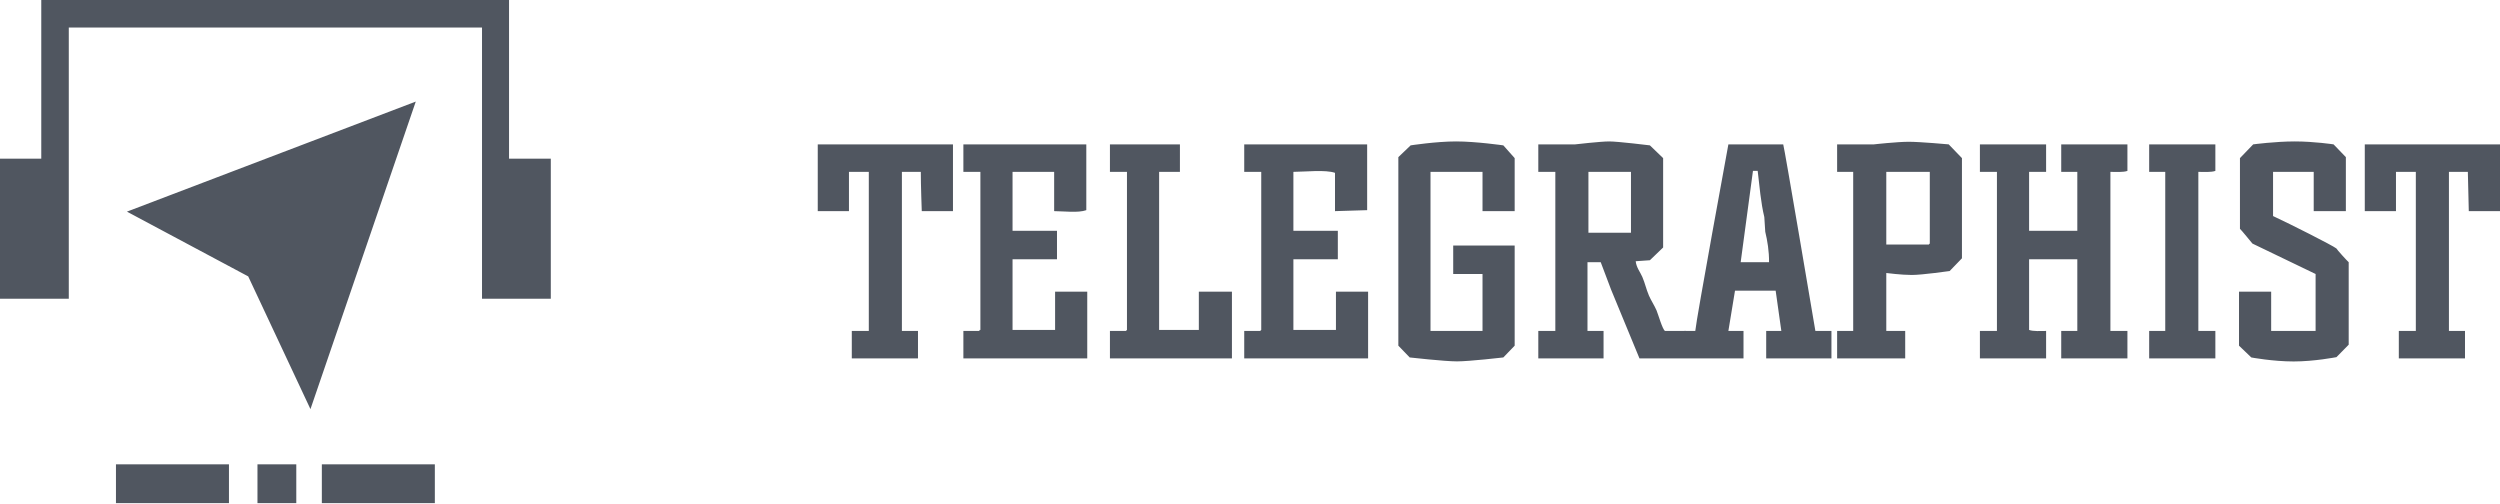
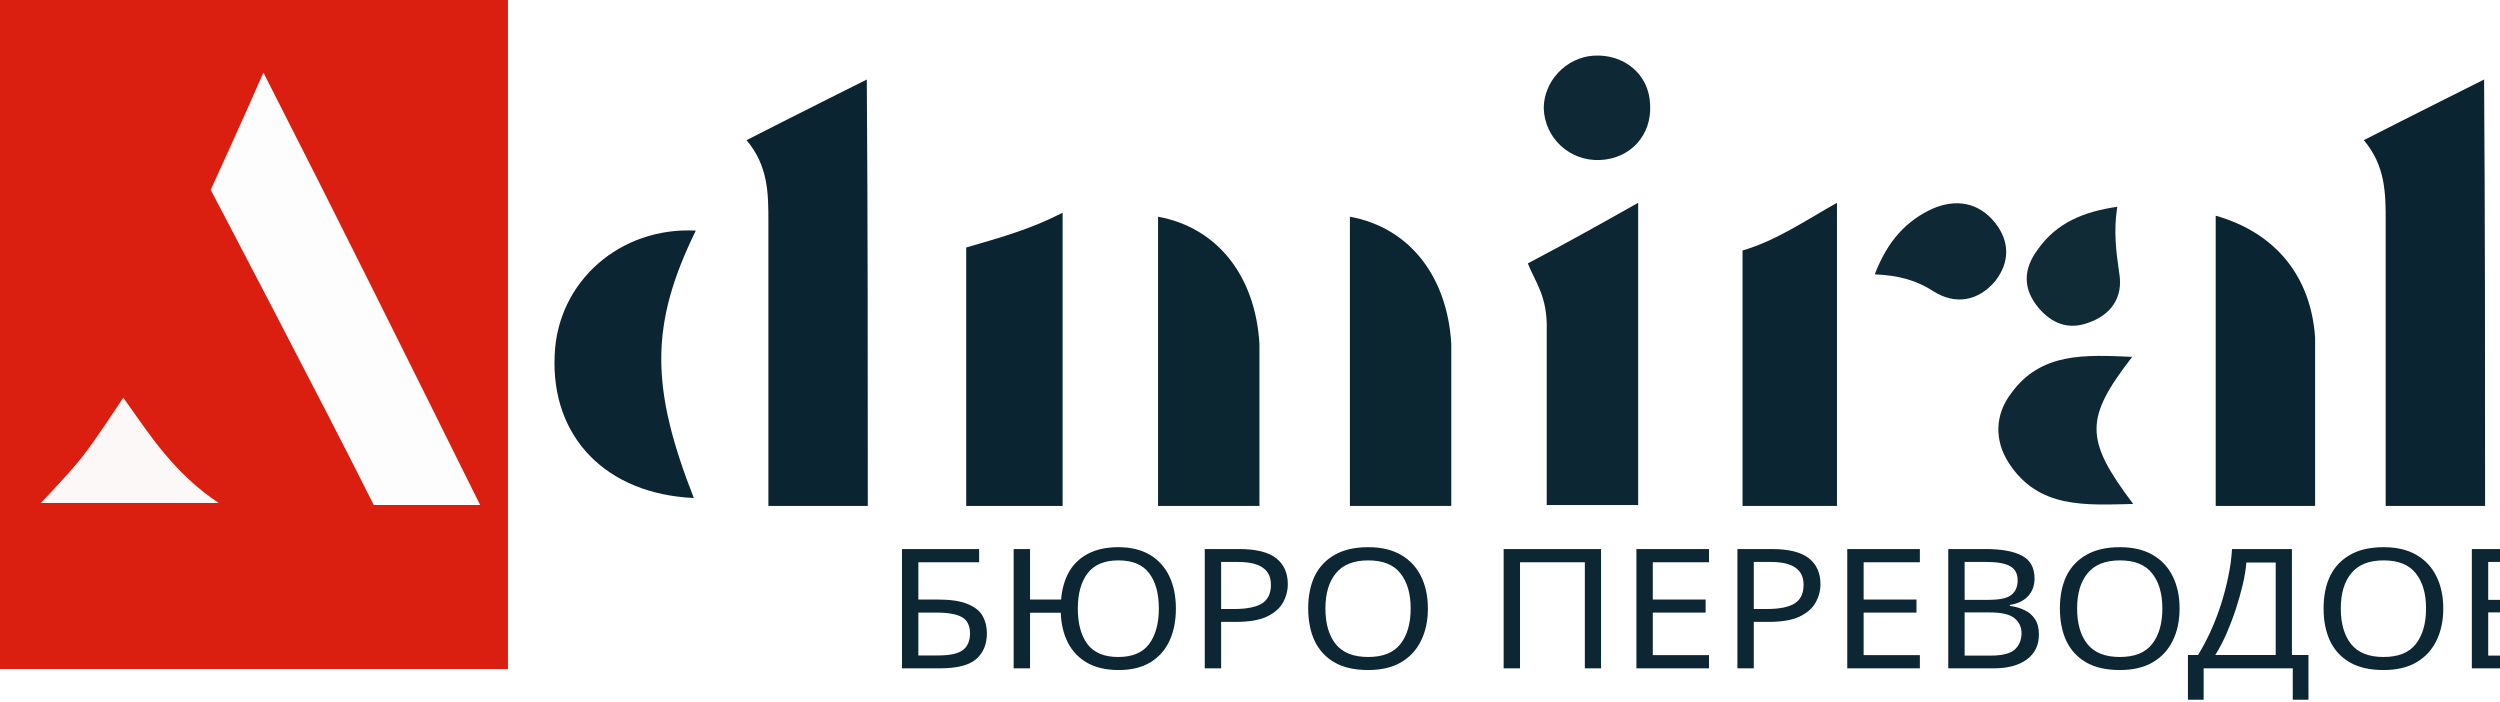
- <svg xmlns="http://www.w3.org/2000/svg" preserveAspectRatio="xMidYMid" width="159" height="32" viewBox="0 0 159 32">
-   <defs>
-     <style>
-       .cls-1 {
-         fill: #505660;
-         fill-rule: evenodd;
-       }
-     </style>
-   </defs>
-   <path d="M157.015,13.428 L156.955,10.930 C156.955,10.930 156.153,10.930 155.752,10.930 C155.752,14.303 155.752,17.675 155.752,21.048 C156.093,21.048 156.434,21.048 156.774,21.048 C156.774,21.630 156.774,22.213 156.774,22.796 C155.371,22.796 153.968,22.796 152.565,22.796 C152.565,22.213 152.565,21.630 152.565,21.048 C152.925,21.048 153.286,21.048 153.647,21.048 C153.647,17.675 153.647,14.303 153.647,10.930 C153.226,10.930 152.805,10.930 152.384,10.930 C152.384,11.763 152.384,12.596 152.384,13.428 C151.723,13.428 151.061,13.428 150.400,13.428 C150.400,12.013 150.400,10.597 150.400,9.182 C153.266,9.182 156.133,9.182 159.000,9.182 C159.000,10.597 159.000,12.013 159.000,13.428 C158.338,13.428 157.015,13.428 157.015,13.428 ZM145.872,22.989 C144.544,22.989 143.183,22.734 143.183,22.734 L142.401,21.985 C142.401,21.985 142.401,19.694 142.401,18.550 C143.082,18.550 143.764,18.550 144.446,18.550 C144.446,19.382 144.446,20.215 144.446,21.048 C145.388,21.048 147.272,21.048 147.272,21.048 L147.272,17.426 L143.255,15.491 C143.255,15.491 142.521,14.594 142.461,14.552 C142.461,13.054 142.461,10.056 142.461,10.056 L143.303,9.182 C143.303,9.182 144.711,8.995 145.949,8.995 C147.187,8.995 148.415,9.182 148.415,9.182 L149.197,9.994 L149.197,13.428 C149.197,13.428 147.834,13.428 147.152,13.428 C147.152,12.596 147.152,11.763 147.152,10.930 C146.290,10.930 145.428,10.930 144.566,10.930 C144.566,11.868 144.566,12.804 144.566,13.741 C145.657,14.246 148.356,15.612 148.595,15.802 C148.615,15.865 149.297,16.614 149.377,16.676 C149.377,18.446 149.377,21.922 149.377,21.922 L148.598,22.715 C148.554,22.720 147.200,22.989 145.872,22.989 ZM136.687,21.048 C137.028,21.048 137.369,21.048 137.710,21.048 C137.710,17.675 137.710,14.303 137.710,10.930 C137.369,10.930 137.028,10.930 136.687,10.930 C136.687,10.348 136.687,9.765 136.687,9.182 C138.091,9.182 139.494,9.182 140.897,9.182 C140.897,9.744 140.897,10.306 140.897,10.869 C140.637,10.964 140.170,10.935 139.815,10.930 C139.815,14.303 139.815,17.675 139.815,21.048 C140.176,21.048 140.537,21.048 140.897,21.048 C140.897,21.630 140.897,22.213 140.897,22.796 C139.494,22.796 138.091,22.796 136.687,22.796 C136.687,22.213 136.687,21.630 136.687,21.048 ZM131.094,21.048 C131.435,21.048 131.776,21.048 132.117,21.048 C132.117,19.529 132.117,18.008 132.117,16.489 C131.094,16.489 130.072,16.489 129.050,16.489 C129.050,17.988 129.050,19.487 129.050,20.985 C129.310,21.081 129.777,21.052 130.132,21.048 C130.132,21.630 130.132,22.213 130.132,22.796 C128.729,22.796 127.325,22.796 125.922,22.796 C125.922,22.213 125.922,21.630 125.922,21.048 C126.283,21.048 126.644,21.048 127.005,21.048 C127.005,17.675 127.005,14.303 127.005,10.930 C126.644,10.930 126.283,10.930 125.922,10.930 C125.922,10.348 125.922,9.765 125.922,9.182 C127.325,9.182 128.729,9.182 130.132,9.182 C130.132,9.765 130.132,10.348 130.132,10.930 C129.771,10.930 129.410,10.930 129.050,10.930 C129.050,12.179 129.050,13.428 129.050,14.678 C130.072,14.678 131.094,14.678 132.117,14.678 C132.117,13.428 132.117,12.179 132.117,10.930 C131.776,10.930 131.435,10.930 131.094,10.930 C131.094,10.348 131.094,9.765 131.094,9.182 C132.498,9.182 133.901,9.182 135.304,9.182 C135.304,9.744 135.304,10.306 135.304,10.869 C135.044,10.964 134.577,10.935 134.222,10.930 C134.222,14.303 134.222,17.675 134.222,21.048 C134.582,21.048 134.943,21.048 135.304,21.048 C135.304,21.630 135.304,22.213 135.304,22.796 C133.901,22.796 132.498,22.796 131.094,22.796 C131.094,22.213 131.094,21.630 131.094,21.048 ZM121.592,17.488 C120.934,17.488 119.968,17.363 119.968,17.363 C119.968,17.363 119.968,19.819 119.968,21.048 C120.369,21.048 120.770,21.048 121.171,21.048 C121.171,21.630 121.171,22.213 121.171,22.796 C119.728,22.796 118.284,22.796 116.841,22.796 C116.841,22.213 116.841,21.630 116.841,21.048 C117.182,21.048 117.523,21.048 117.863,21.048 C117.863,17.675 117.863,14.303 117.863,10.930 C117.523,10.930 117.182,10.930 116.841,10.930 C116.841,10.348 116.841,9.765 116.841,9.182 C117.623,9.182 119.186,9.182 119.186,9.182 C119.172,9.181 120.670,9.017 121.399,9.017 C122.128,9.017 123.938,9.182 123.938,9.182 L124.780,10.056 L124.780,16.427 L123.998,17.238 C123.998,17.238 122.250,17.488 121.592,17.488 ZM122.735,10.930 C121.813,10.930 120.890,10.930 119.968,10.930 C119.968,12.471 119.968,14.011 119.968,15.552 C120.870,15.552 121.773,15.552 122.675,15.552 C122.728,15.483 122.669,15.546 122.735,15.490 C122.735,13.970 122.735,12.450 122.735,10.930 ZM112.330,21.048 C112.631,21.048 113.293,21.048 113.293,21.048 L112.932,18.487 L110.346,18.487 L109.925,21.048 C109.925,21.048 110.566,21.048 110.887,21.048 C110.887,21.630 110.887,22.213 110.887,22.796 C108.702,22.796 104.271,22.796 104.271,22.796 L102.467,18.425 L101.806,16.676 L100.964,16.676 L100.964,21.048 L101.986,21.048 C101.986,21.048 101.986,22.213 101.986,22.796 C100.603,22.796 99.219,22.796 97.836,22.796 C97.836,22.213 97.836,21.630 97.836,21.048 C98.177,21.048 98.859,21.048 98.859,21.048 L98.919,21.048 C98.919,21.048 98.919,14.282 98.919,10.930 C98.558,10.930 98.197,10.930 97.836,10.930 C97.836,10.348 97.836,9.765 97.836,9.182 C98.618,9.182 100.182,9.182 100.182,9.182 C100.182,9.182 101.791,8.995 102.347,8.995 C102.903,8.995 104.933,9.245 104.933,9.245 C104.933,9.245 105.511,9.805 105.775,10.056 C105.775,11.950 105.775,13.844 105.775,15.740 C105.494,16.010 105.214,16.281 104.933,16.551 C104.632,16.572 104.332,16.593 104.031,16.614 C104.072,17.018 104.321,17.307 104.452,17.613 C104.630,18.030 104.693,18.379 104.873,18.800 C104.997,19.089 105.230,19.447 105.354,19.736 C105.459,19.982 105.733,20.958 105.895,21.048 C106.176,21.048 106.737,21.048 106.737,21.048 C106.737,21.048 107.502,21.040 107.820,21.048 C107.879,20.322 109.925,9.182 109.925,9.182 C109.925,9.182 112.270,9.182 113.413,9.182 C113.466,9.251 115.458,21.048 115.458,21.048 C115.458,21.048 116.139,21.048 116.480,21.048 C116.480,21.630 116.480,22.213 116.480,22.796 C115.117,22.796 113.693,22.796 112.330,22.796 C112.330,22.213 112.330,21.630 112.330,21.048 ZM103.730,10.930 C102.828,10.930 101.926,10.930 101.024,10.930 C101.024,12.221 101.024,13.512 101.024,14.803 C101.926,14.803 102.828,14.803 103.730,14.803 C103.730,13.512 103.730,12.221 103.730,10.930 ZM112.270,14.740 C112.250,14.428 112.230,14.116 112.210,13.804 C111.991,12.909 111.900,11.810 111.789,10.869 C111.689,10.869 111.589,10.869 111.488,10.869 C111.228,12.804 110.967,14.741 110.707,16.676 C111.308,16.676 111.909,16.676 112.511,16.676 C112.519,15.985 112.408,15.315 112.270,14.740 ZM92.664,22.984 C91.877,22.984 89.657,22.734 89.657,22.734 L88.935,21.985 L88.935,9.994 L89.717,9.245 C89.717,9.245 91.336,8.995 92.604,8.995 C93.872,8.995 95.611,9.245 95.611,9.245 L96.333,10.056 C96.333,10.056 96.333,12.284 96.333,13.428 C95.651,13.428 94.970,13.428 94.288,13.428 C94.288,12.596 94.288,11.763 94.288,10.930 C93.186,10.930 92.083,10.930 90.980,10.930 C90.980,14.303 90.980,17.675 90.980,21.048 C92.083,21.048 93.186,21.048 94.288,21.048 C94.288,19.840 94.288,18.632 94.288,17.426 C93.667,17.426 93.045,17.426 92.424,17.426 C92.424,16.822 92.424,16.218 92.424,15.614 C93.727,15.614 95.030,15.614 96.333,15.614 C96.333,17.738 96.333,21.985 96.333,21.985 L95.611,22.734 C95.611,22.734 93.451,22.984 92.664,22.984 ZM79.133,21.048 C79.473,21.048 79.814,21.048 80.155,21.048 C80.208,20.979 80.149,21.041 80.215,20.985 C80.215,17.634 80.215,14.282 80.215,10.930 C79.854,10.930 79.493,10.930 79.133,10.930 C79.133,10.348 79.133,9.765 79.133,9.182 C81.738,9.182 84.345,9.182 86.951,9.182 C86.951,10.577 86.951,13.366 86.951,13.366 L84.906,13.428 C84.906,13.428 84.906,11.805 84.906,10.993 C84.321,10.781 82.991,10.926 82.260,10.930 C82.260,12.179 82.260,13.428 82.260,14.678 C83.202,14.678 84.144,14.678 85.086,14.678 C85.086,15.282 85.086,15.885 85.086,16.489 C84.144,16.489 83.202,16.489 82.260,16.489 C82.260,17.988 82.260,19.487 82.260,20.985 C83.162,20.985 84.064,20.985 84.966,20.985 C84.966,20.173 84.966,19.362 84.966,18.550 C85.648,18.550 86.329,18.550 87.011,18.550 C87.011,19.965 87.011,21.380 87.011,22.796 C84.385,22.796 81.758,22.796 79.133,22.796 C79.133,22.213 79.133,21.630 79.133,21.048 ZM70.592,21.048 C70.933,21.048 71.274,21.048 71.615,21.048 C71.668,20.979 71.609,21.041 71.675,20.985 C71.675,17.634 71.675,14.282 71.675,10.930 C71.314,10.930 70.953,10.930 70.592,10.930 C70.592,10.348 70.592,9.765 70.592,9.182 C72.076,9.182 73.560,9.182 75.043,9.182 C75.043,9.765 75.043,10.348 75.043,10.930 C74.602,10.930 74.161,10.930 73.720,10.930 C73.720,14.282 73.720,17.634 73.720,20.985 C74.562,20.985 75.404,20.985 76.246,20.985 C76.246,20.173 76.246,19.362 76.246,18.550 C76.947,18.550 77.649,18.550 78.351,18.550 C78.351,19.965 78.351,21.380 78.351,22.796 C75.765,22.796 73.178,22.796 70.592,22.796 C70.592,22.213 70.592,21.630 70.592,21.048 ZM61.271,21.048 C61.611,21.048 61.952,21.048 62.293,21.048 C62.293,21.027 62.293,21.007 62.293,20.985 C62.313,20.985 62.333,20.985 62.353,20.985 C62.353,17.634 62.353,14.282 62.353,10.930 C61.992,10.930 61.631,10.930 61.271,10.930 C61.271,10.348 61.271,9.765 61.271,9.182 C63.876,9.182 66.483,9.182 69.089,9.182 C69.089,10.577 69.089,11.972 69.089,13.366 C68.582,13.551 67.664,13.433 67.044,13.428 C67.044,12.617 67.044,10.930 67.044,10.930 L64.398,10.930 C64.398,10.930 64.398,13.428 64.398,14.678 C65.340,14.678 66.282,14.678 67.225,14.678 C67.225,15.282 67.225,15.885 67.225,16.489 C66.282,16.489 65.340,16.489 64.398,16.489 C64.398,17.988 64.398,19.487 64.398,20.985 C65.300,20.985 66.202,20.985 67.104,20.985 C67.104,20.173 67.104,19.362 67.104,18.550 C67.786,18.550 68.467,18.550 69.149,18.550 C69.149,19.965 69.149,21.380 69.149,22.796 C66.523,22.796 63.896,22.796 61.271,22.796 C61.271,22.213 61.271,21.630 61.271,21.048 ZM58.564,10.930 C58.163,10.930 57.762,10.930 57.361,10.930 C57.361,14.303 57.361,17.675 57.361,21.048 C57.702,21.048 58.043,21.048 58.384,21.048 C58.384,21.630 58.384,22.213 58.384,22.796 C56.981,22.796 55.577,22.796 54.174,22.796 C54.174,22.213 54.174,21.630 54.174,21.048 C54.535,21.048 54.896,21.048 55.256,21.048 C55.256,17.675 55.256,14.303 55.256,10.930 C54.836,10.930 54.414,10.930 53.994,10.930 C53.994,11.763 53.994,12.596 53.994,13.428 C53.332,13.428 52.670,13.428 52.009,13.428 C52.009,12.013 52.009,10.597 52.009,9.182 C54.875,9.182 57.743,9.182 60.609,9.182 C60.609,10.597 60.609,12.013 60.609,13.428 C59.948,13.428 58.624,13.428 58.624,13.428 C58.624,13.428 58.560,11.679 58.564,10.930 ZM30.656,11.312 L30.656,10.093 L30.656,1.750 L4.375,1.750 L4.375,10.093 L4.375,11.312 L4.375,19.000 L-0.000,19.000 L-0.000,10.093 L2.625,10.093 L2.625,-0.001 L3.656,-0.001 L4.375,-0.001 L30.656,-0.001 L32.375,-0.001 L32.375,10.093 L35.031,10.093 L35.031,19.000 L30.656,19.000 L30.656,11.312 ZM14.562,31.999 L7.375,31.999 L7.375,29.531 L14.562,29.531 L14.562,31.999 ZM26.443,6.460 L19.745,26.020 L15.786,17.578 L8.073,13.460 L26.443,6.460 ZM18.844,31.999 L16.375,31.999 L16.375,29.531 L18.844,29.531 L18.844,31.999 ZM27.656,31.999 L20.469,31.999 L20.469,29.531 L27.656,29.531 L27.656,31.999 Z" class="cls-1" />
+ <svg xmlns="http://www.w3.org/2000/svg" version="1.1" id="Layer_1" x="0px" y="0px" viewBox="0 0 251.5 70.6" style="enable-background:new 0 0 251.5 70.6;" xml:space="preserve">
+   <style type="text/css">
+ 	.st0{fill:#DA1F11;}
+ 	.st1{fill:#0A2431;}
+ 	.st2{fill:#0B2532;}
+ 	.st3{fill:#0C2633;}
+ 	.st4{fill:#0B2531;}
+ 	.st5{fill:#0C2532;}
+ 	.st6{fill:#0F2835;}
+ 	.st7{fill:#102A36;}
+ 	.st8{fill:#FEFDFD;}
+ 	.st9{fill:#FDF8F8;}
+ 	.st10{font-family:'Roboto-Light';}
+ 	.st11{font-size:16.81px;}
+ </style>
+   <g>
+     <rect class="st0" width="51.1" height="67.3" />
+     <path class="st1" d="M250,50.9c-3.1,0-6.3,0-10,0c0-5.1,0-9.9,0-14.6s0-9.3,0-14c0-2.8,0-5.6-2.2-8.2c4.3-2.2,12.1-6.1,12.1-6.1   C250,22.2,250,36.6,250,50.9z" />
+     <path class="st1" d="M87.3,50.9c-3.1,0-6.3,0-10,0c0,0,0-9.9,0-14.6s0-9.3,0-14c0-2.8,0-5.6-2.2-8.2C79.4,11.9,87.2,8,87.2,8   C87.3,22.2,87.3,36.6,87.3,50.9z" />
+     <path class="st2" d="M175.3,25.2c3.4-1,6.3-3,9.5-4.8c0,10.1,0,20.5,0,30.5h-9.5C175.3,42.3,175.3,33.9,175.3,25.2z" />
+     <path class="st3" d="M153.7,26.5c3.8-2,7.2-3.9,11.1-6.1c0,10.2,0,20.3,0,30.4h-9.2V33.2C155.7,29.8,154.4,28.3,153.7,26.5z" />
+     <path class="st1" d="M97.2,24.9c3.4-1,6.4-1.8,9.7-3.5c0,10,0,19.8,0,29.5c-3.2,0-6.3,0-9.7,0C97.2,42.4,97.2,33.6,97.2,24.9z" />
+     <path class="st4" d="M135.8,50.9c0-10.1,0-19.6,0-29.1c6,1.1,9.8,6,10.2,12.8c0,0.7,0,1.3,0,2c0,4.5,0,9.6,0,14.3L135.8,50.9z" />
+     <path class="st4" d="M116.5,50.9c0-10.1,0-19.6,0-29.1c6,1.1,9.8,6,10.2,12.8c0,0.7,0,1.3,0,2c0,4.5,0,9.6,0,14.3L116.5,50.9z" />
+     <path class="st1" d="M232.9,50.9c-3.7,0-6.7,0-10,0c0-9.8,0-19.6,0-29.2c6,1.7,9.6,6.1,10,12.3V50.9z" />
+     <path class="st5" d="M70,23.2c-4.6,9.4-4.6,15.7-0.2,26.9c-8.8-0.4-14.4-6.1-14-14.4C56.1,28.3,62.4,22.8,70,23.2z" />
+     <path class="st6" d="M214.5,35.9c-4.8,6.2-4.8,8.3,0.1,14.8c-4.8,0.1-9.5,0.5-12.5-4.1c-1.5-2.3-1.4-4.9,0.2-7   C205.3,35.4,209.8,35.7,214.5,35.9z" />
+     <path class="st6" d="M160.9,16.1c-3,0.1-5.5-2.2-5.6-5.2c0-2.7,2.2-5.1,5-5.3c3.1-0.2,5.6,1.9,5.7,4.9   C166.2,13.6,164,16,160.9,16.1z" />
+     <path class="st6" d="M188.6,27.6c1.3-3.4,3.2-5.4,5.8-6.6c2.3-1,4.6-0.7,6.3,1.4c1.5,1.9,1.5,4,0,5.9c-1.7,2-4,2.4-6.2,1   C192.8,28.2,191,27.7,188.6,27.6z" />
+     <path class="st7" d="M213,20.8c-0.4,2.5-0.1,4.6,0.2,6.7c0.4,2.4-0.8,4.2-3.2,5c-2,0.7-3.6,0-4.9-1.5c-1.6-1.9-1.6-3.9-0.1-5.9   C206.9,22.4,209.6,21.3,213,20.8z" />
+     <path class="st8" d="M48.3,50.8c-4.1,0-7.2,0-10.7,0c-5-10-16.4-31.7-16.4-31.7s3.7-8.1,5.3-11.8C34,22,41,36.1,48.3,50.8z" />
+     <path class="st9" d="M4.1,50.6c0,0,3-3.1,4.3-4.8c1.4-1.8,4-5.8,4-5.8c2.7,3.8,5.1,7.6,9.6,10.6C15.5,50.6,10,50.6,4.1,50.6z" />
+   </g>
+   <text transform="matrix(1.0869 0 0 1 88.9736 67.2342)" class="st3 st10 st11">БЮРО ПЕРЕВОДОВ</text>
</svg>
